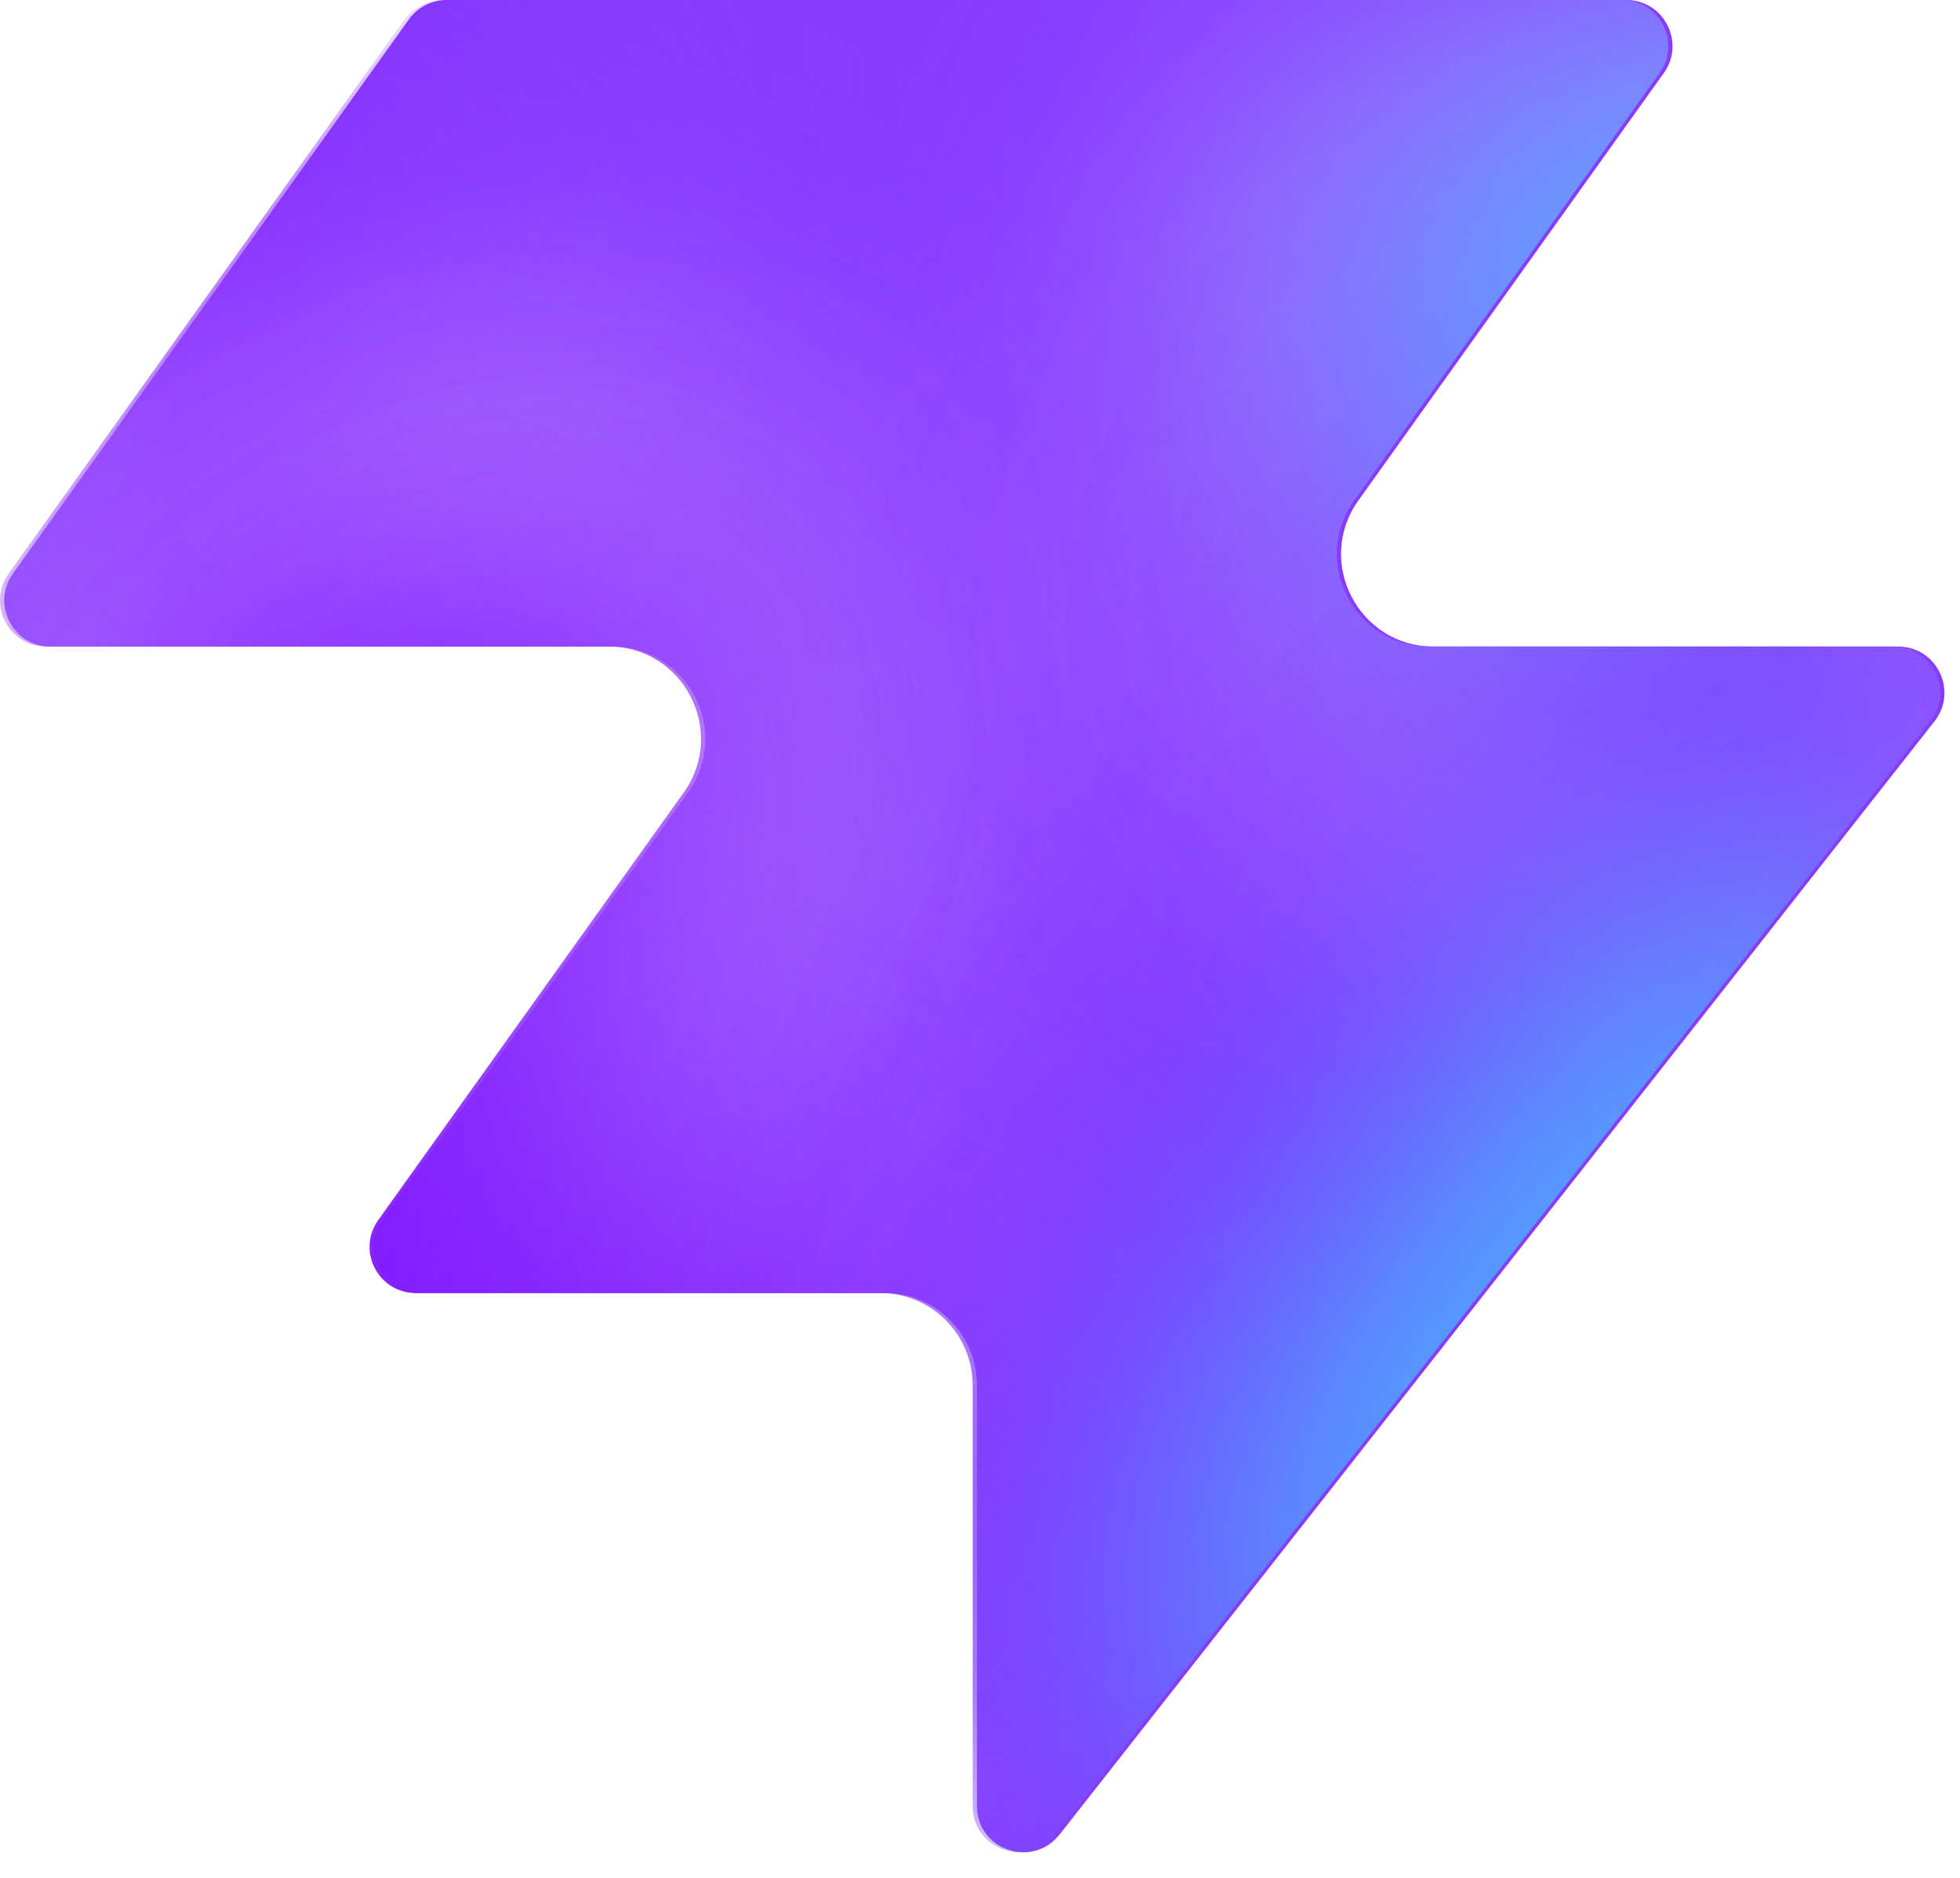
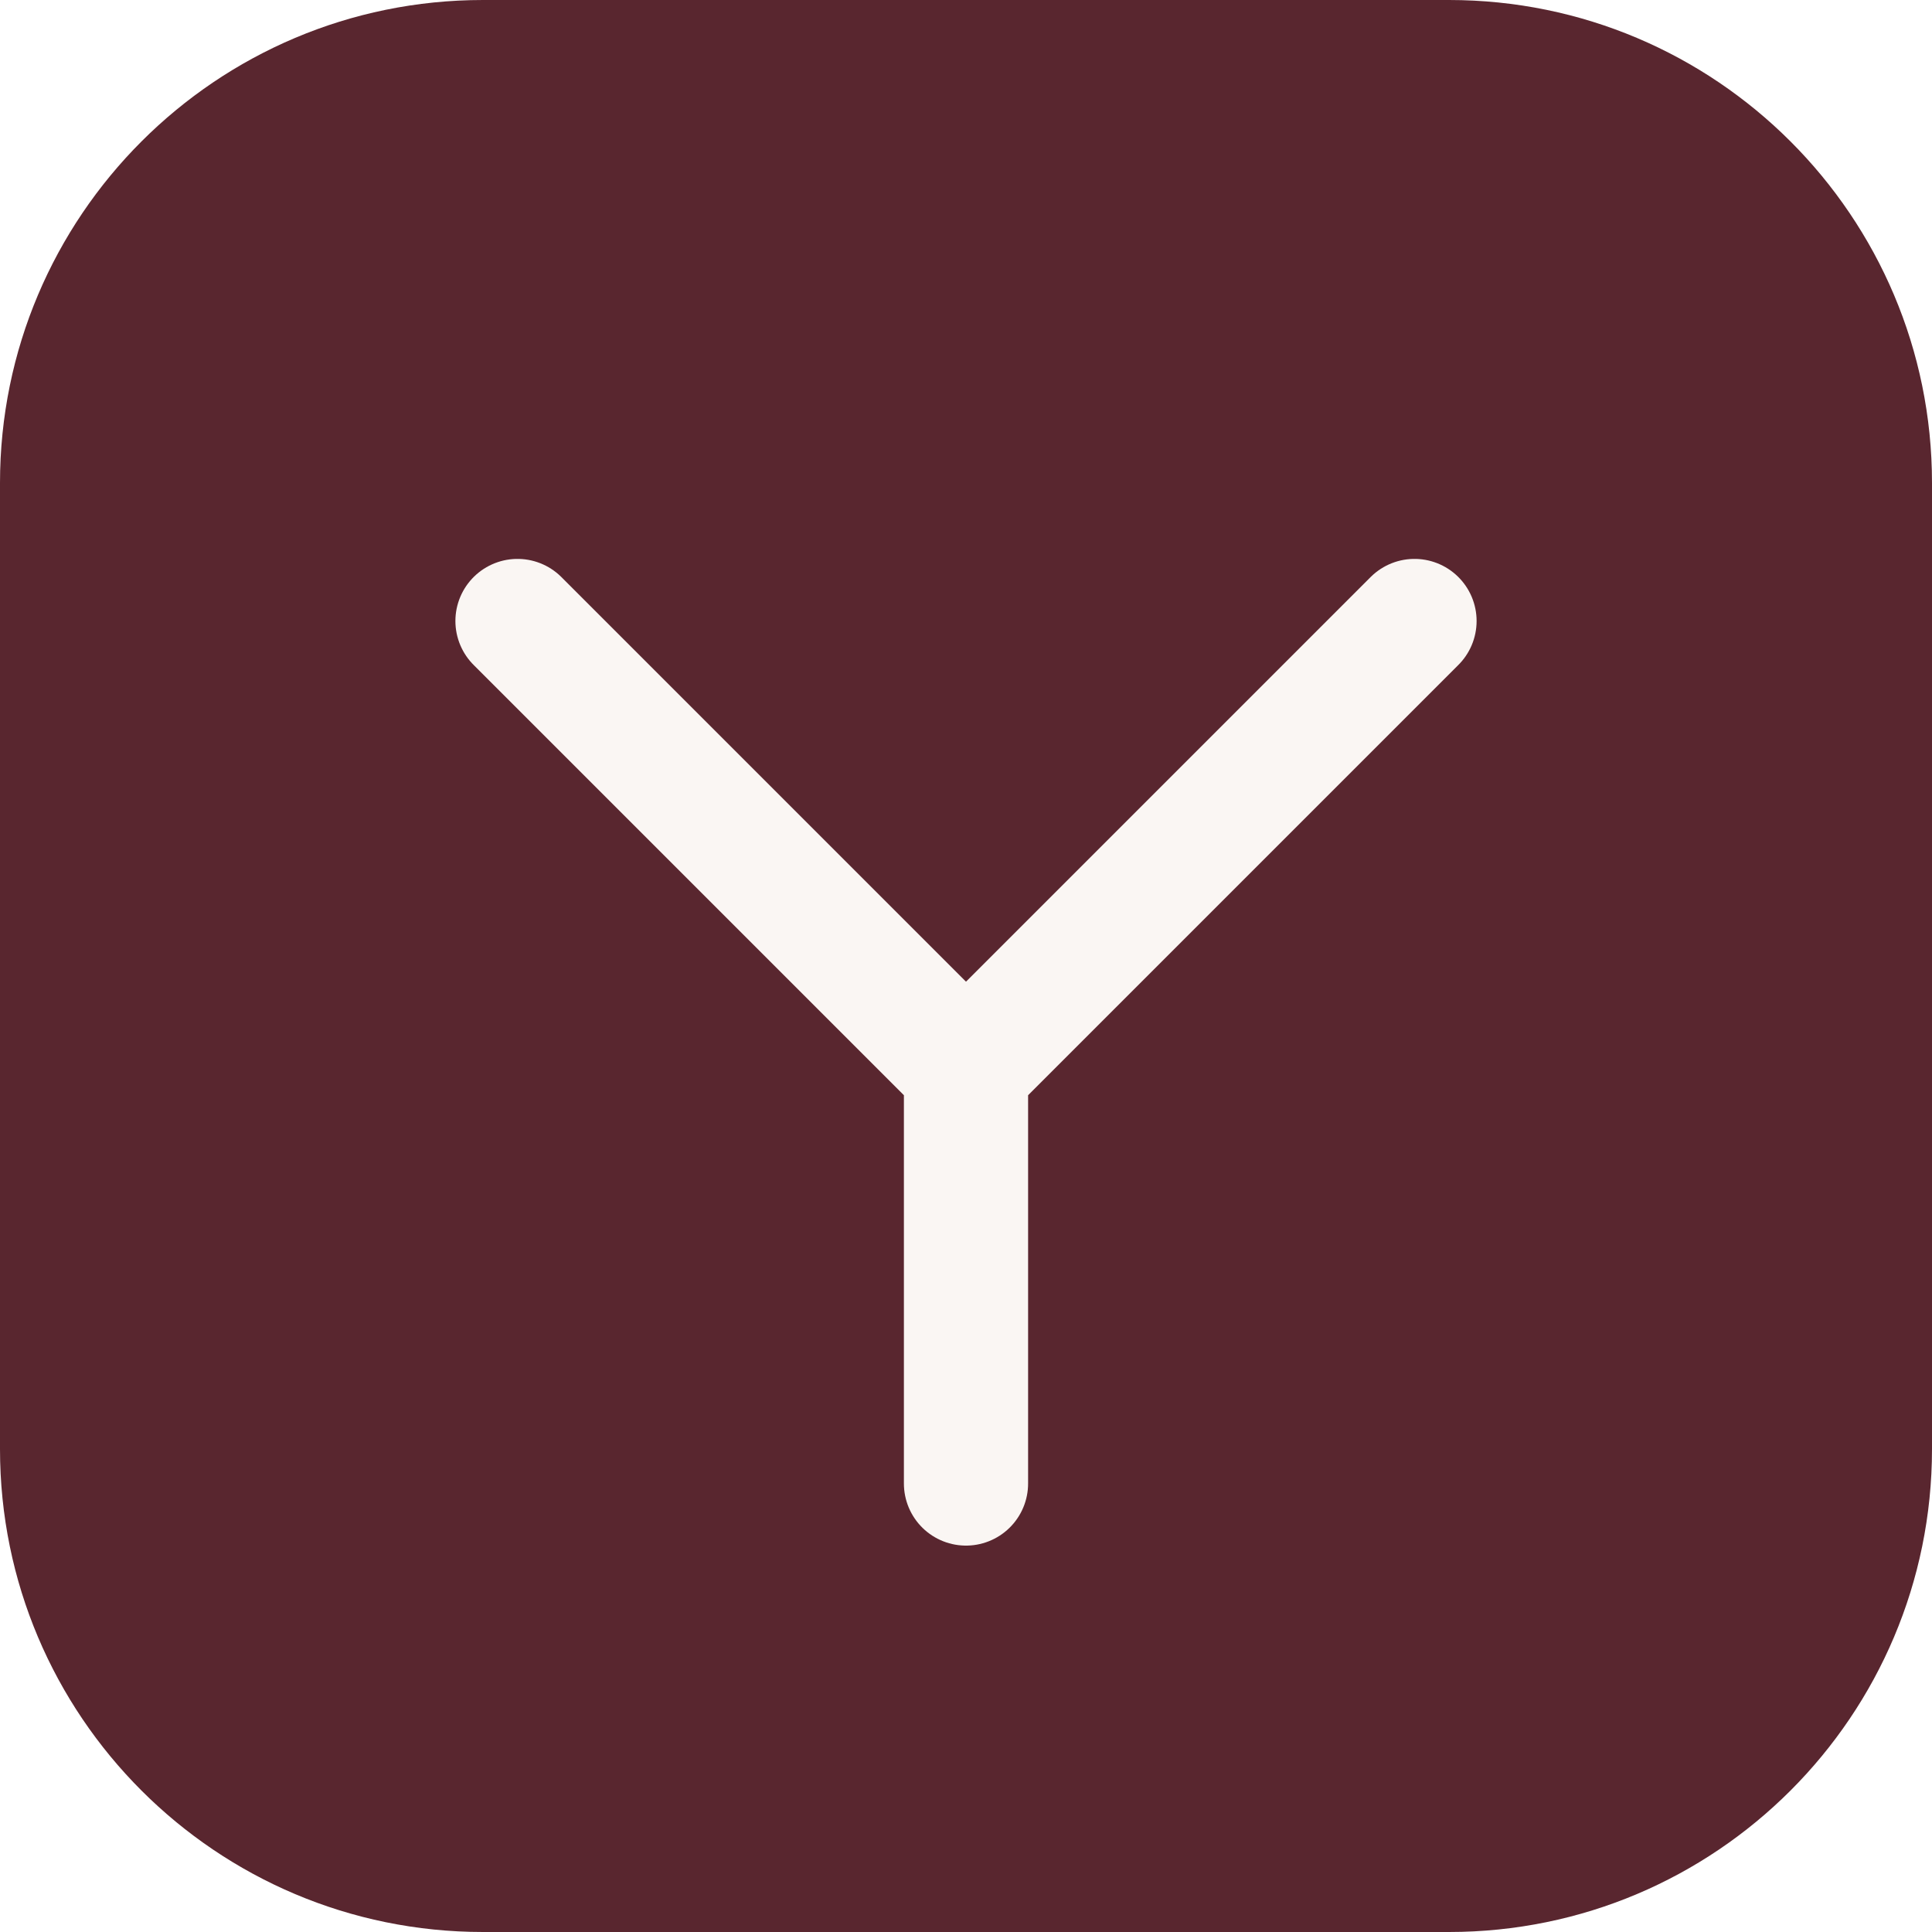
- <svg xmlns="http://www.w3.org/2000/svg" width="48" height="46" fill="none" viewBox="0 0 48 46">
-   <path fill="#863bff" d="M25.946 44.938c-.664.845-2.021.375-2.021-.698V33.937a2.26 2.26 0 0 0-2.262-2.262H10.287c-.92 0-1.456-1.04-.92-1.788l7.48-10.471c1.07-1.497 0-3.578-1.842-3.578H1.237c-.92 0-1.456-1.04-.92-1.788L10.013.474c.214-.297.556-.474.92-.474h28.894c.92 0 1.456 1.04.92 1.788l-7.48 10.471c-1.07 1.498 0 3.579 1.842 3.579h11.377c.943 0 1.473 1.088.89 1.83L25.947 44.94z" style="fill:#863bff;fill:color(display-p3 .525 .23 1);fill-opacity:1" />
-   <mask id="a" width="48" height="46" x="0" y="0" maskUnits="userSpaceOnUse" style="mask-type:alpha">
-     <path fill="#000" d="M25.842 44.938c-.664.844-2.021.375-2.021-.698V33.937a2.26 2.26 0 0 0-2.262-2.262H10.183c-.92 0-1.456-1.04-.92-1.788l7.48-10.471c1.07-1.498 0-3.579-1.842-3.579H1.133c-.92 0-1.456-1.04-.92-1.787L9.91.473c.214-.297.556-.474.92-.474h28.894c.92 0 1.456 1.04.92 1.788l-7.48 10.471c-1.07 1.498 0 3.578 1.842 3.578h11.377c.943 0 1.473 1.088.89 1.832L25.843 44.94z" style="fill:#000;fill-opacity:1" />
-   </mask>
-   <g mask="url(#a)">
-     <g filter="url(#b)">
-       <ellipse cx="5.508" cy="14.704" fill="#ede6ff" rx="5.508" ry="14.704" style="fill:#ede6ff;fill:color(display-p3 .927 .903 1);fill-opacity:1" transform="matrix(.00324 1 1 -.00324 -4.47 31.516)" />
-     </g>
-     <g filter="url(#c)">
-       <ellipse cx="10.399" cy="29.851" fill="#ede6ff" rx="10.399" ry="29.851" style="fill:#ede6ff;fill:color(display-p3 .927 .903 1);fill-opacity:1" transform="matrix(.00324 1 1 -.00324 -39.328 7.883)" />
-     </g>
-     <g filter="url(#d)">
-       <ellipse cx="5.508" cy="30.487" fill="#7e14ff" rx="5.508" ry="30.487" style="fill:#7e14ff;fill:color(display-p3 .492 .077 1);fill-opacity:1" transform="rotate(89.814 -25.913 -14.639)scale(1 -1)" />
-     </g>
-     <g filter="url(#e)">
-       <ellipse cx="5.508" cy="30.599" fill="#7e14ff" rx="5.508" ry="30.599" style="fill:#7e14ff;fill:color(display-p3 .492 .077 1);fill-opacity:1" transform="rotate(89.814 -32.644 -3.334)scale(1 -1)" />
-     </g>
-     <g filter="url(#f)">
-       <ellipse cx="5.508" cy="30.599" fill="#7e14ff" rx="5.508" ry="30.599" style="fill:#7e14ff;fill:color(display-p3 .492 .077 1);fill-opacity:1" transform="matrix(.00324 1 1 -.00324 -34.34 30.47)" />
-     </g>
-     <g filter="url(#g)">
-       <ellipse cx="14.072" cy="22.078" fill="#ede6ff" rx="14.072" ry="22.078" style="fill:#ede6ff;fill:color(display-p3 .927 .903 1);fill-opacity:1" transform="rotate(93.35 24.506 48.493)scale(-1 1)" />
-     </g>
-     <g filter="url(#h)">
-       <ellipse cx="3.47" cy="21.501" fill="#7e14ff" rx="3.47" ry="21.501" style="fill:#7e14ff;fill:color(display-p3 .492 .077 1);fill-opacity:1" transform="rotate(89.009 28.708 47.59)scale(-1 1)" />
-     </g>
-     <g filter="url(#i)">
-       <ellipse cx="3.47" cy="21.501" fill="#7e14ff" rx="3.47" ry="21.501" style="fill:#7e14ff;fill:color(display-p3 .492 .077 1);fill-opacity:1" transform="rotate(89.009 28.708 47.59)scale(-1 1)" />
-     </g>
-     <g filter="url(#j)">
-       <ellipse cx=".387" cy="8.972" fill="#7e14ff" rx="4.407" ry="29.108" style="fill:#7e14ff;fill:color(display-p3 .492 .077 1);fill-opacity:1" transform="rotate(39.51 .387 8.972)" />
-     </g>
-     <g filter="url(#k)">
-       <ellipse cx="47.523" cy="-6.092" fill="#7e14ff" rx="4.407" ry="29.108" style="fill:#7e14ff;fill:color(display-p3 .492 .077 1);fill-opacity:1" transform="rotate(37.892 47.523 -6.092)" />
-     </g>
-     <g filter="url(#l)">
-       <ellipse cx="41.412" cy="6.333" fill="#47bfff" rx="5.971" ry="9.665" style="fill:#47bfff;fill:color(display-p3 .28 .748 1);fill-opacity:1" transform="rotate(37.892 41.412 6.333)" />
-     </g>
-     <g filter="url(#m)">
-       <ellipse cx="-1.879" cy="38.332" fill="#7e14ff" rx="4.407" ry="29.108" style="fill:#7e14ff;fill:color(display-p3 .492 .077 1);fill-opacity:1" transform="rotate(37.892 -1.88 38.332)" />
-     </g>
-     <g filter="url(#n)">
-       <ellipse cx="-1.879" cy="38.332" fill="#7e14ff" rx="4.407" ry="29.108" style="fill:#7e14ff;fill:color(display-p3 .492 .077 1);fill-opacity:1" transform="rotate(37.892 -1.88 38.332)" />
-     </g>
-     <g filter="url(#o)">
-       <ellipse cx="35.651" cy="29.907" fill="#7e14ff" rx="4.407" ry="29.108" style="fill:#7e14ff;fill:color(display-p3 .492 .077 1);fill-opacity:1" transform="rotate(37.892 35.651 29.907)" />
-     </g>
-     <g filter="url(#p)">
-       <ellipse cx="38.418" cy="32.4" fill="#47bfff" rx="5.971" ry="15.297" style="fill:#47bfff;fill:color(display-p3 .28 .748 1);fill-opacity:1" transform="rotate(37.892 38.418 32.4)" />
-     </g>
-   </g>
-   <defs>
-     <filter id="b" width="60.045" height="41.654" x="-19.77" y="16.149" color-interpolation-filters="sRGB" filterUnits="userSpaceOnUse">
-       <feFlood flood-opacity="0" result="BackgroundImageFix" />
-       <feBlend in="SourceGraphic" in2="BackgroundImageFix" result="shape" />
-       <feGaussianBlur result="effect1_foregroundBlur_2002_17158" stdDeviation="7.659" />
-     </filter>
-     <filter id="c" width="90.34" height="51.437" x="-54.613" y="-7.533" color-interpolation-filters="sRGB" filterUnits="userSpaceOnUse">
-       <feFlood flood-opacity="0" result="BackgroundImageFix" />
-       <feBlend in="SourceGraphic" in2="BackgroundImageFix" result="shape" />
-       <feGaussianBlur result="effect1_foregroundBlur_2002_17158" stdDeviation="7.659" />
-     </filter>
-     <filter id="d" width="79.355" height="29.4" x="-49.64" y="2.03" color-interpolation-filters="sRGB" filterUnits="userSpaceOnUse">
-       <feFlood flood-opacity="0" result="BackgroundImageFix" />
-       <feBlend in="SourceGraphic" in2="BackgroundImageFix" result="shape" />
-       <feGaussianBlur result="effect1_foregroundBlur_2002_17158" stdDeviation="4.596" />
-     </filter>
-     <filter id="e" width="79.579" height="29.4" x="-45.045" y="20.029" color-interpolation-filters="sRGB" filterUnits="userSpaceOnUse">
-       <feFlood flood-opacity="0" result="BackgroundImageFix" />
-       <feBlend in="SourceGraphic" in2="BackgroundImageFix" result="shape" />
-       <feGaussianBlur result="effect1_foregroundBlur_2002_17158" stdDeviation="4.596" />
-     </filter>
-     <filter id="f" width="79.579" height="29.4" x="-43.513" y="21.178" color-interpolation-filters="sRGB" filterUnits="userSpaceOnUse">
-       <feFlood flood-opacity="0" result="BackgroundImageFix" />
-       <feBlend in="SourceGraphic" in2="BackgroundImageFix" result="shape" />
-       <feGaussianBlur result="effect1_foregroundBlur_2002_17158" stdDeviation="4.596" />
-     </filter>
-     <filter id="g" width="74.749" height="58.852" x="15.756" y="-17.901" color-interpolation-filters="sRGB" filterUnits="userSpaceOnUse">
-       <feFlood flood-opacity="0" result="BackgroundImageFix" />
-       <feBlend in="SourceGraphic" in2="BackgroundImageFix" result="shape" />
-       <feGaussianBlur result="effect1_foregroundBlur_2002_17158" stdDeviation="7.659" />
-     </filter>
-     <filter id="h" width="61.377" height="25.362" x="23.548" y="2.284" color-interpolation-filters="sRGB" filterUnits="userSpaceOnUse">
-       <feFlood flood-opacity="0" result="BackgroundImageFix" />
-       <feBlend in="SourceGraphic" in2="BackgroundImageFix" result="shape" />
-       <feGaussianBlur result="effect1_foregroundBlur_2002_17158" stdDeviation="4.596" />
-     </filter>
-     <filter id="i" width="61.377" height="25.362" x="23.548" y="2.284" color-interpolation-filters="sRGB" filterUnits="userSpaceOnUse">
-       <feFlood flood-opacity="0" result="BackgroundImageFix" />
-       <feBlend in="SourceGraphic" in2="BackgroundImageFix" result="shape" />
-       <feGaussianBlur result="effect1_foregroundBlur_2002_17158" stdDeviation="4.596" />
-     </filter>
-     <filter id="j" width="56.045" height="63.649" x="-27.636" y="-22.853" color-interpolation-filters="sRGB" filterUnits="userSpaceOnUse">
-       <feFlood flood-opacity="0" result="BackgroundImageFix" />
-       <feBlend in="SourceGraphic" in2="BackgroundImageFix" result="shape" />
-       <feGaussianBlur result="effect1_foregroundBlur_2002_17158" stdDeviation="4.596" />
-     </filter>
-     <filter id="k" width="54.814" height="64.646" x="20.116" y="-38.415" color-interpolation-filters="sRGB" filterUnits="userSpaceOnUse">
-       <feFlood flood-opacity="0" result="BackgroundImageFix" />
-       <feBlend in="SourceGraphic" in2="BackgroundImageFix" result="shape" />
-       <feGaussianBlur result="effect1_foregroundBlur_2002_17158" stdDeviation="4.596" />
-     </filter>
-     <filter id="l" width="33.541" height="35.313" x="24.641" y="-11.323" color-interpolation-filters="sRGB" filterUnits="userSpaceOnUse">
-       <feFlood flood-opacity="0" result="BackgroundImageFix" />
-       <feBlend in="SourceGraphic" in2="BackgroundImageFix" result="shape" />
-       <feGaussianBlur result="effect1_foregroundBlur_2002_17158" stdDeviation="4.596" />
-     </filter>
-     <filter id="m" width="54.814" height="64.646" x="-29.286" y="6.009" color-interpolation-filters="sRGB" filterUnits="userSpaceOnUse">
-       <feFlood flood-opacity="0" result="BackgroundImageFix" />
-       <feBlend in="SourceGraphic" in2="BackgroundImageFix" result="shape" />
-       <feGaussianBlur result="effect1_foregroundBlur_2002_17158" stdDeviation="4.596" />
-     </filter>
-     <filter id="n" width="54.814" height="64.646" x="-29.286" y="6.009" color-interpolation-filters="sRGB" filterUnits="userSpaceOnUse">
-       <feFlood flood-opacity="0" result="BackgroundImageFix" />
-       <feBlend in="SourceGraphic" in2="BackgroundImageFix" result="shape" />
-       <feGaussianBlur result="effect1_foregroundBlur_2002_17158" stdDeviation="4.596" />
-     </filter>
-     <filter id="o" width="54.814" height="64.646" x="8.244" y="-2.416" color-interpolation-filters="sRGB" filterUnits="userSpaceOnUse">
-       <feFlood flood-opacity="0" result="BackgroundImageFix" />
-       <feBlend in="SourceGraphic" in2="BackgroundImageFix" result="shape" />
-       <feGaussianBlur result="effect1_foregroundBlur_2002_17158" stdDeviation="4.596" />
-     </filter>
-     <filter id="p" width="39.409" height="43.623" x="18.713" y="10.588" color-interpolation-filters="sRGB" filterUnits="userSpaceOnUse">
-       <feFlood flood-opacity="0" result="BackgroundImageFix" />
-       <feBlend in="SourceGraphic" in2="BackgroundImageFix" result="shape" />
-       <feGaussianBlur result="effect1_foregroundBlur_2002_17158" stdDeviation="4.596" />
-     </filter>
-   </defs>
+ <svg xmlns="http://www.w3.org/2000/svg" viewBox="0 0 28 28">
+   <rect width="28" height="28" rx="7" fill="#59262F" />
+   <path d="M7.5 9 L14 15.5 L20.5 9 M14 15.5 V21.5" stroke="#FAF6F3" stroke-width="1.8" stroke-linecap="round" stroke-linejoin="round" fill="none" />
</svg>
